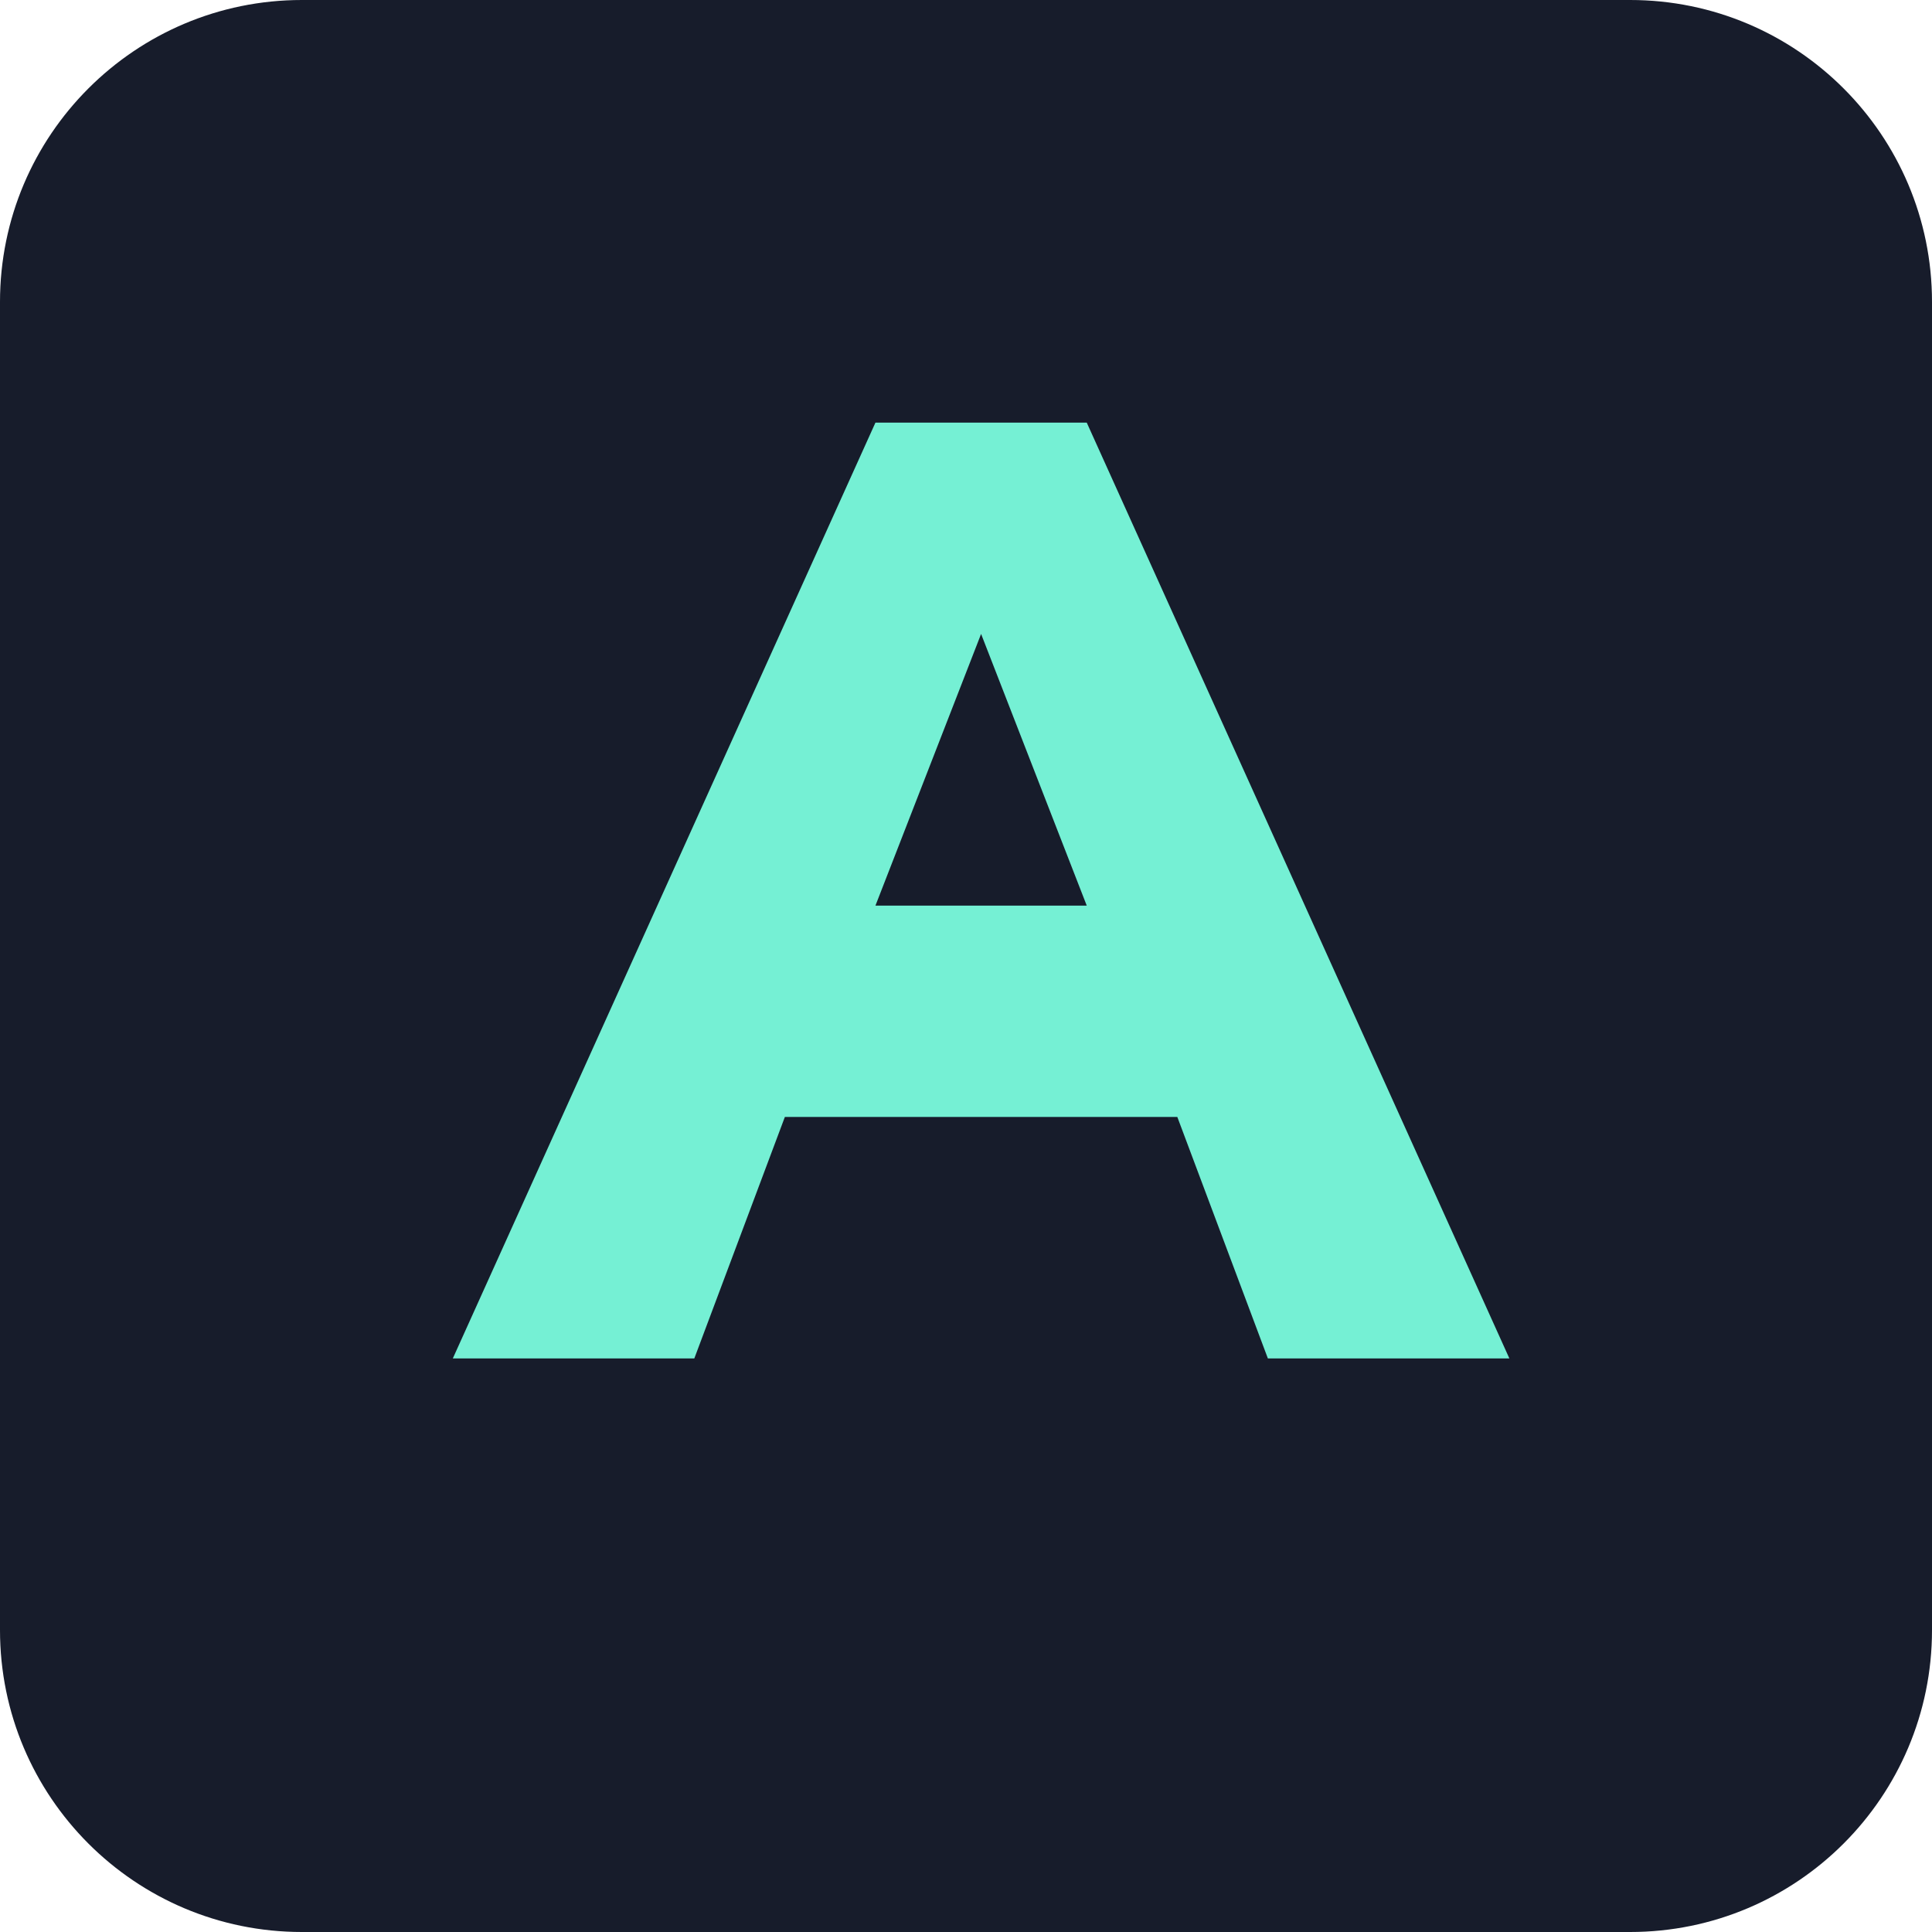
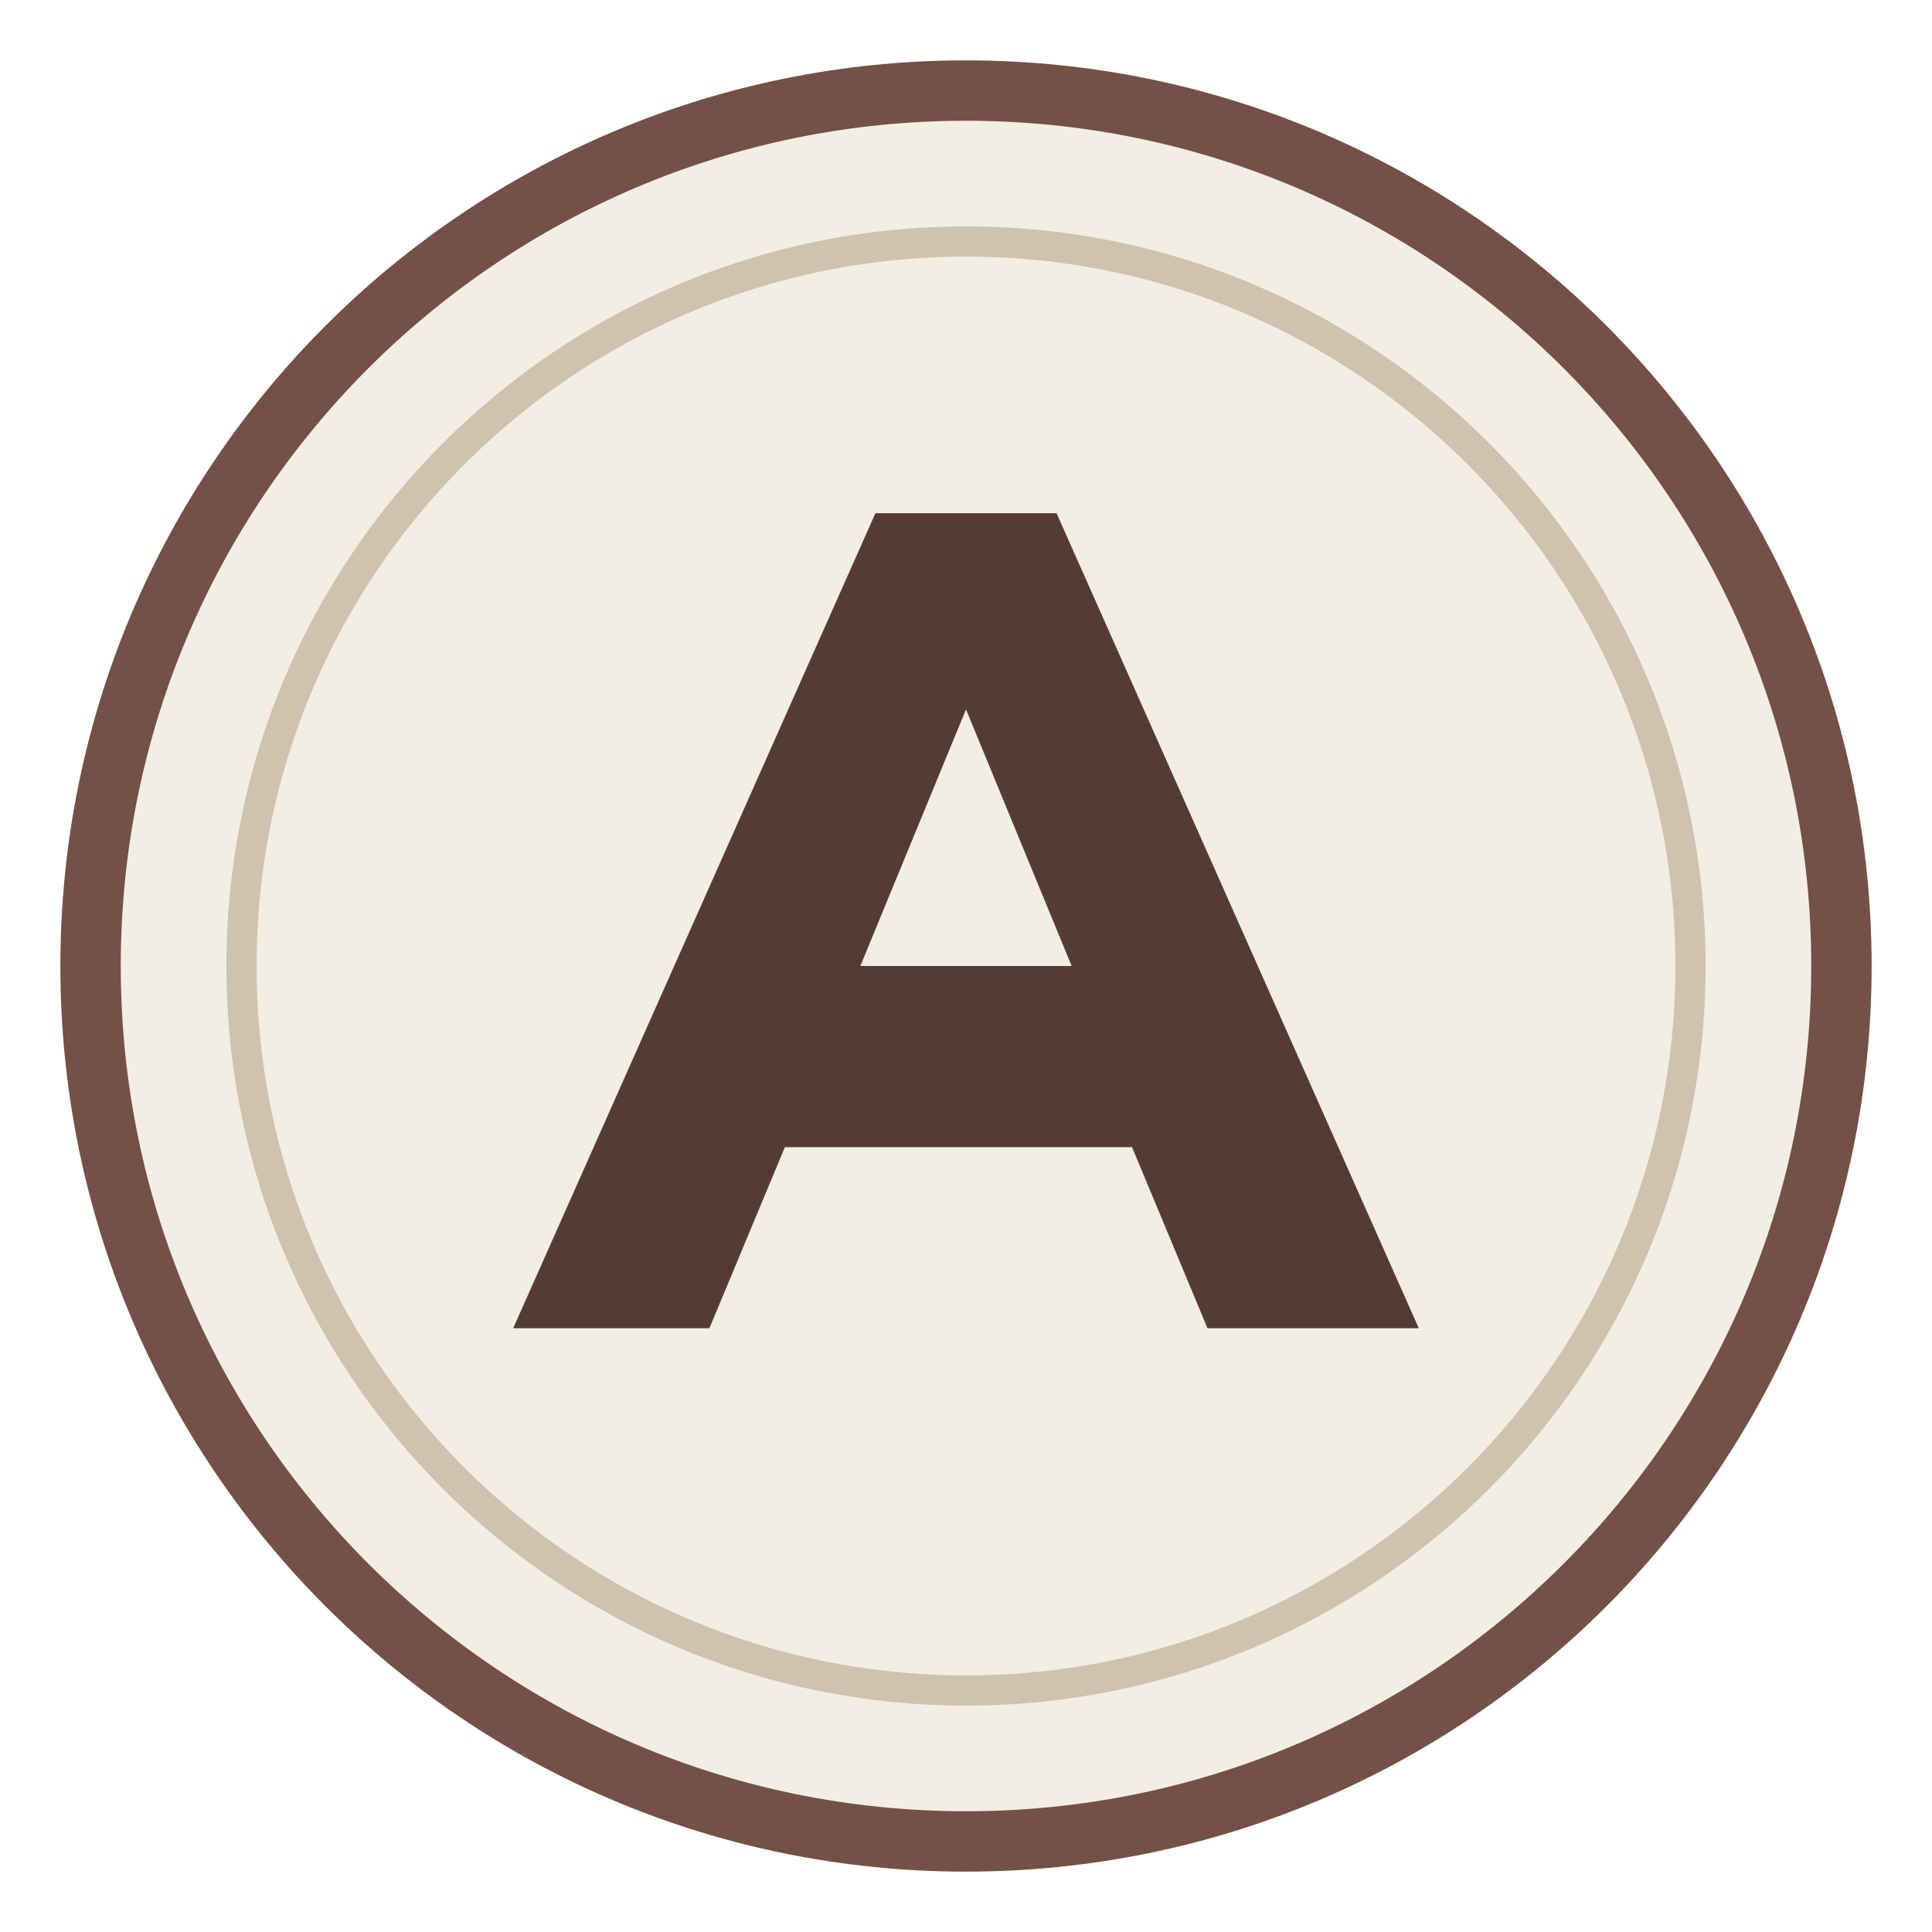
<svg xmlns="http://www.w3.org/2000/svg" viewBox="0 0 64 64">
-   <rect width="64" height="64" rx="10" fill="#171c2b" />
-   <path d="M15 45 29 14h7l14 31h-8l-3-8H26l-3 8Zm14-15h7l-3.5-9Z" fill="#75f0d4" />
+   <circle cx="32" cy="32" r="29" fill="#f3eee3" stroke="#745047" stroke-width="2" />
+   <circle cx="32" cy="32" r="24" fill="none" stroke="#cfc2ae" />
+   <path d="M17 44 29 17h6l12 27h-7l-2.5-6H26L23.5 44Zm11.5-12h7L32 23.5Z" fill="#563b35" />
</svg>
